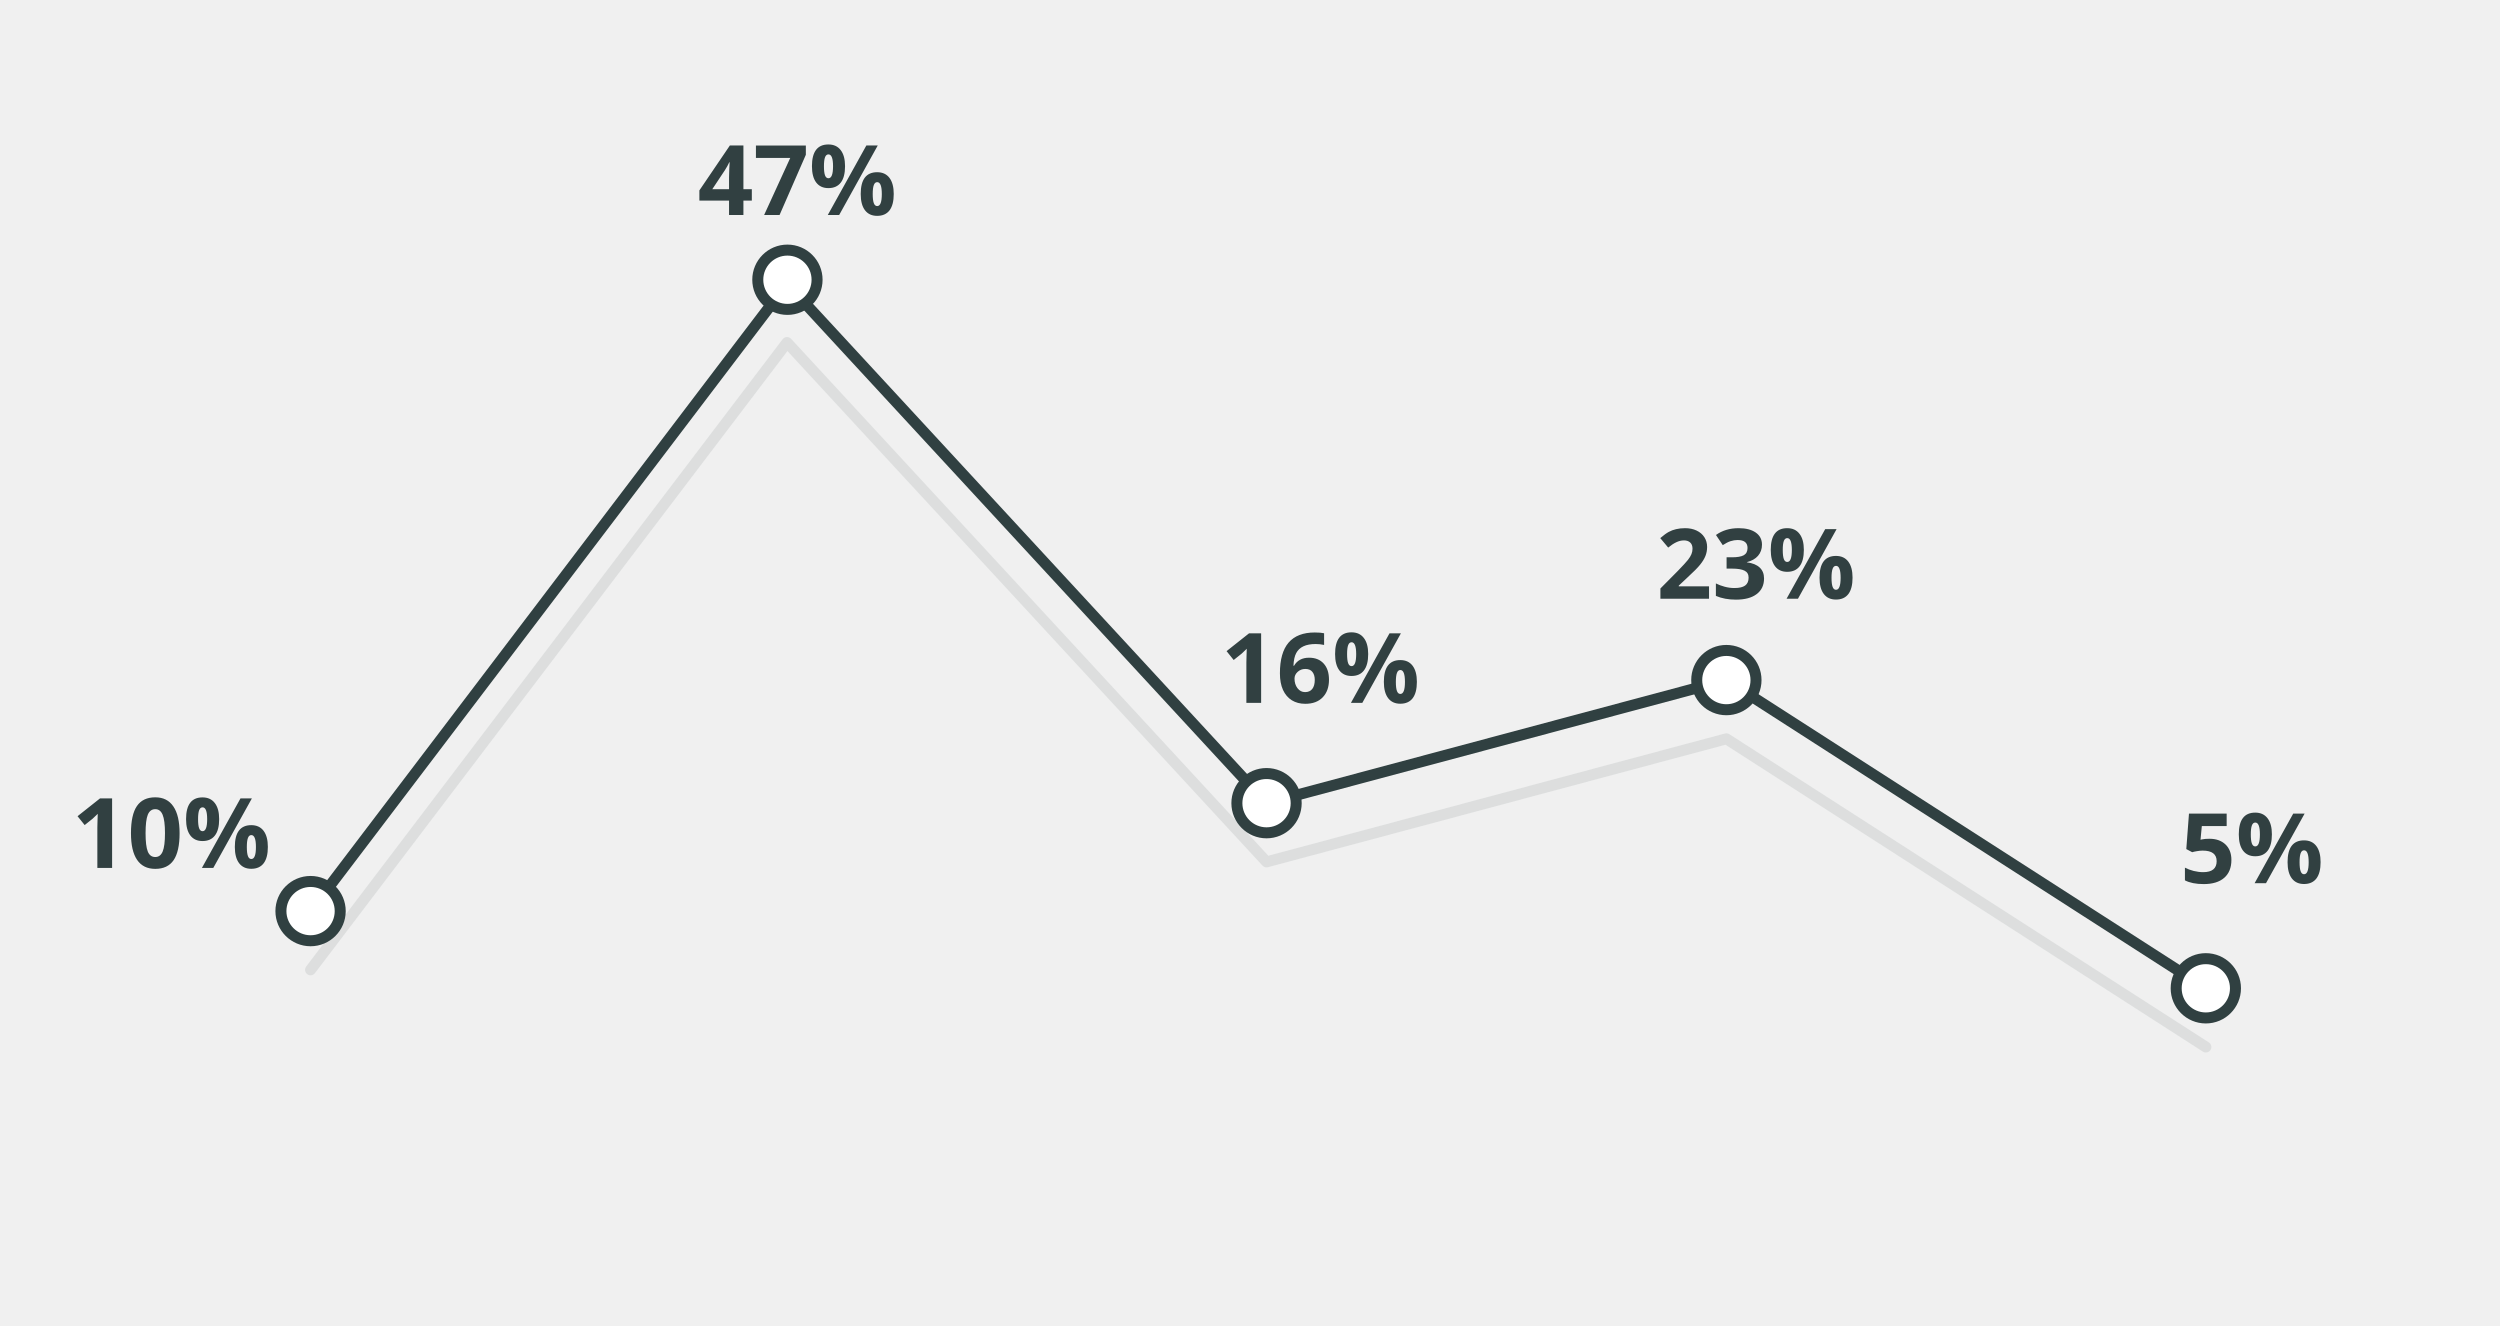
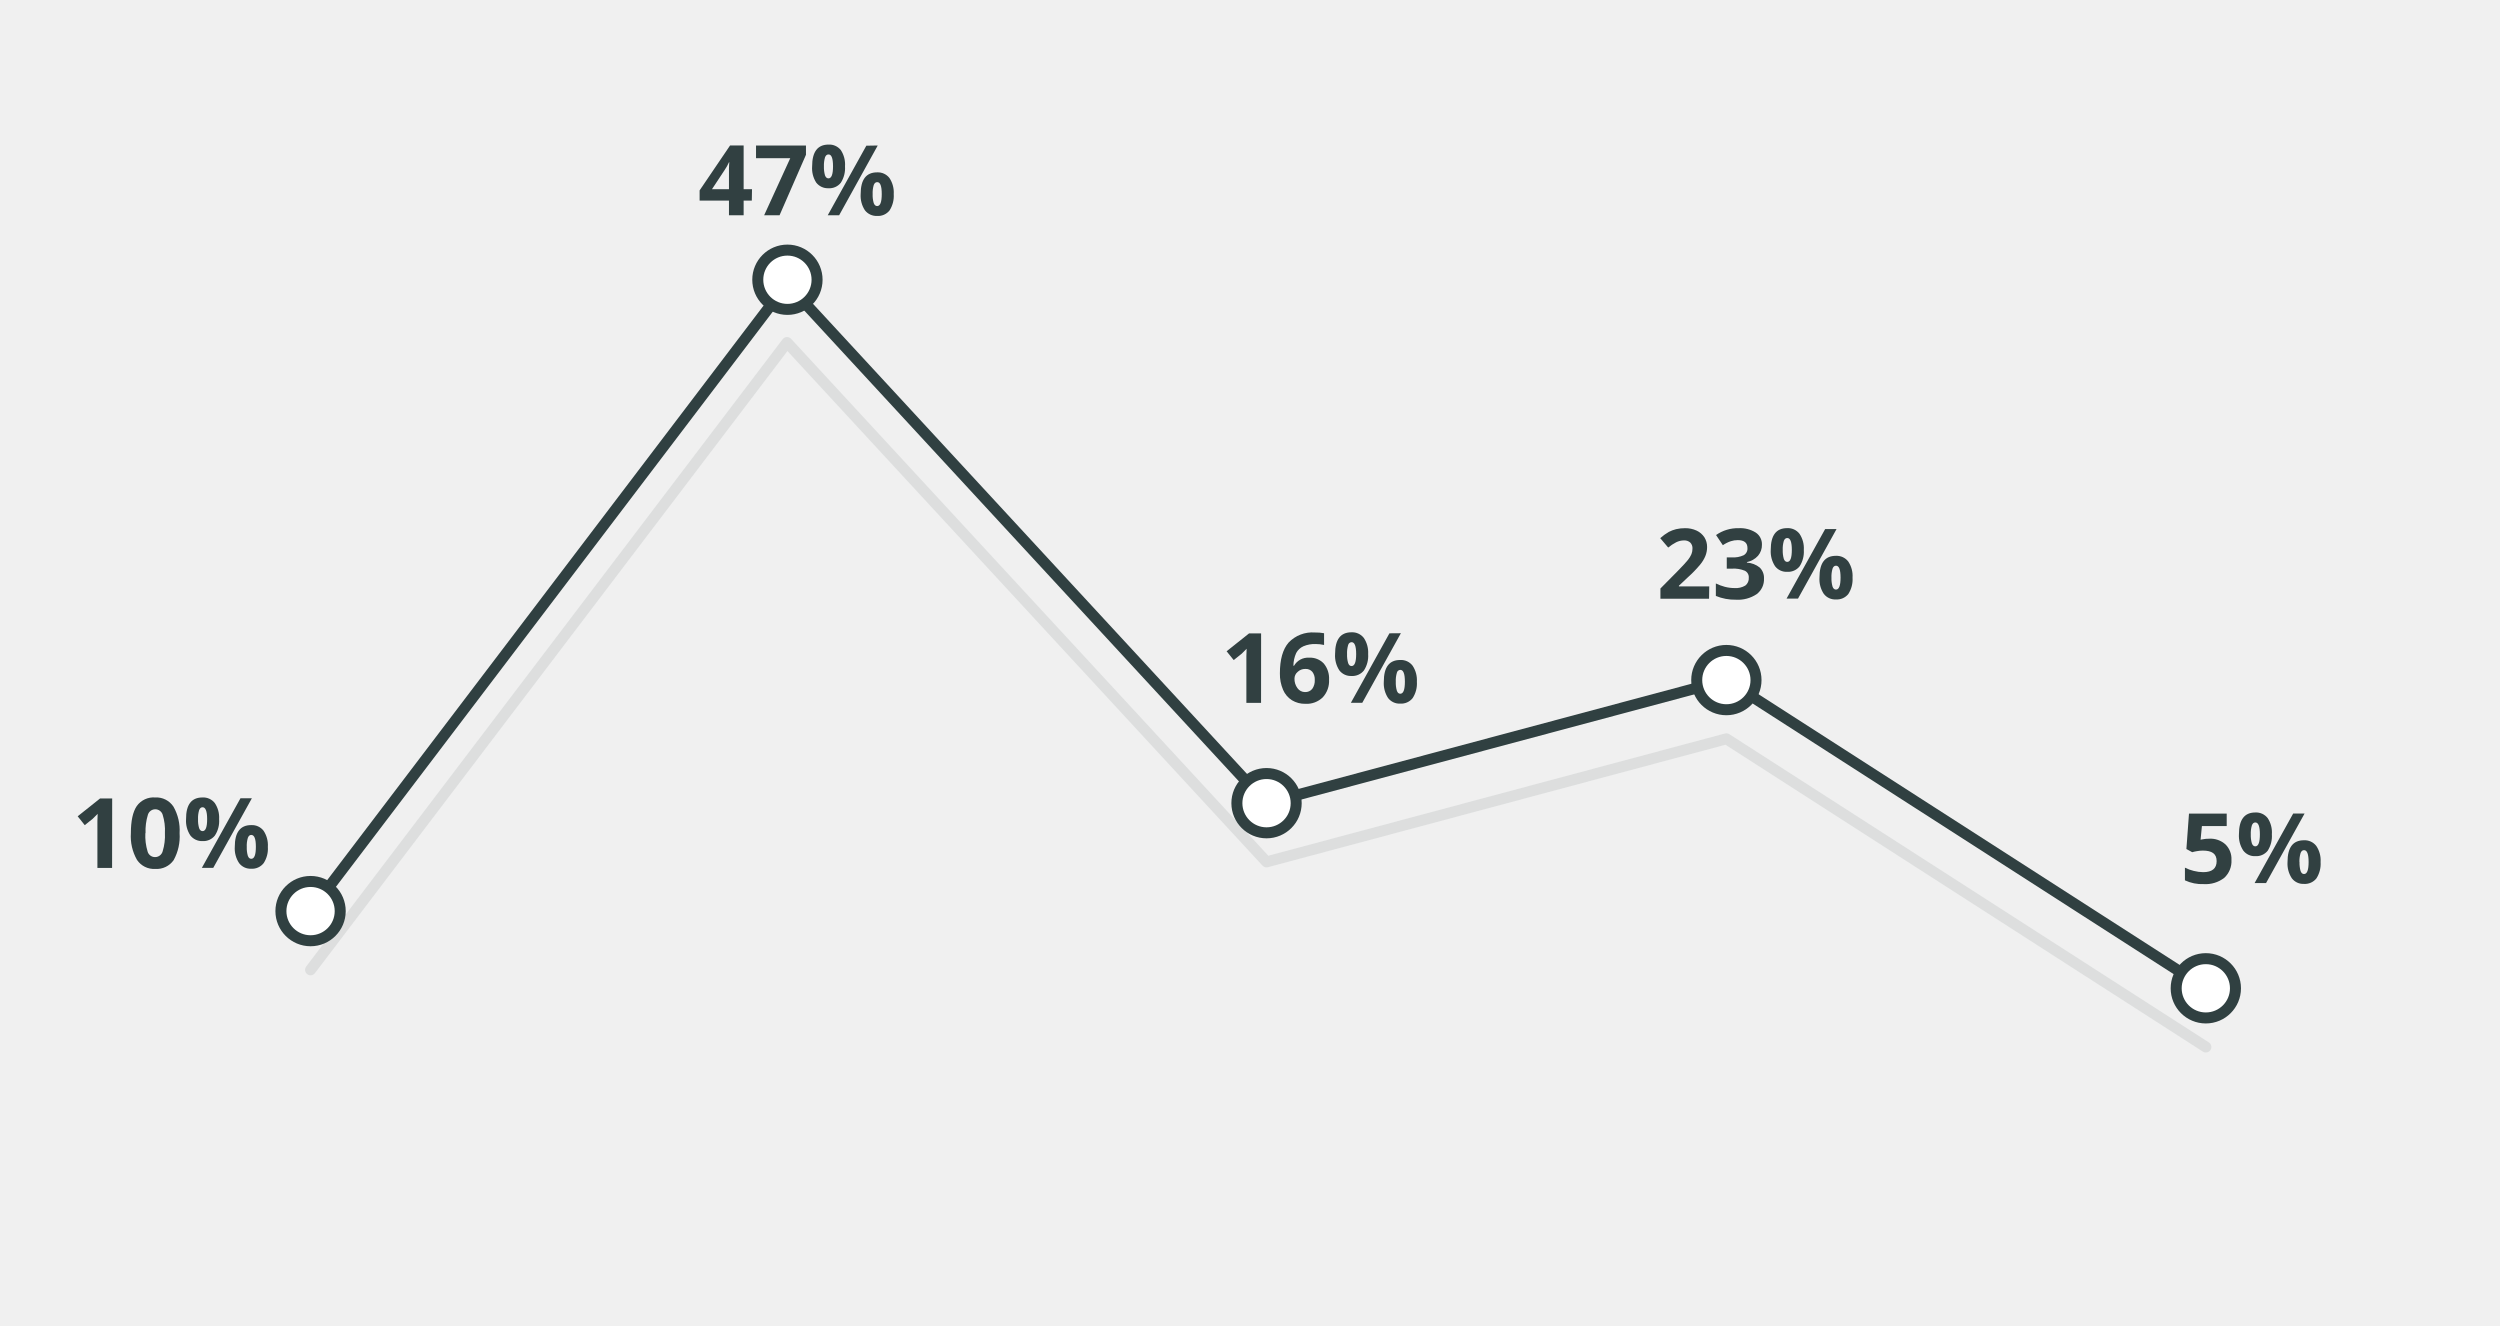
<svg xmlns="http://www.w3.org/2000/svg" id="Layer_1" data-name="Layer 1" viewBox="0 0 511 271">
  <g style="opacity: 0.1">
    <polyline points="63.48 198.23 160.87 70.01 258.88 176.17 352.87 151.01 450.88 214.01" style="fill: none;stroke: #304041;stroke-linecap: round;stroke-linejoin: round;stroke-width: 2.25px" />
  </g>
  <polyline points="63.48 186.23 160.87 58.01 258.88 164.17 352.87 139.01 450.88 202.01" style="fill: none;stroke: #304041;stroke-linecap: round;stroke-linejoin: round;stroke-width: 2.25px" />
-   <text transform="translate(14.68 177.41)" style="font-size: 19.919px;fill: #314041;font-family: OpenSans-Bold, Open Sans;font-weight: 700">10%</text>
+   <g>
+     <path d="M22.91,177.41h-3v-8.22l0-1.36.05-1.48c-.5.5-.85.83-1,1l-1.64,1.31-1.44-1.81,4.58-3.65h2.47Z" style="fill: #314041" />
+     <path d="M36.71,170.3a10,10,0,0,1-1.22,5.52,4.25,4.25,0,0,1-3.76,1.79A4.19,4.19,0,0,1,28,175.76a9.71,9.71,0,0,1-1.25-5.46q0-3.77,1.21-5.55A4.22,4.22,0,0,1,31.73,163a4.19,4.19,0,0,1,3.72,1.87A9.75,9.75,0,0,1,36.71,170.3Zm-7,0a11,11,0,0,0,.46,3.75,1.56,1.56,0,0,0,1.52,1.14A1.6,1.6,0,0,0,33.25,174a10.86,10.86,0,0,0,.46-3.74,10.65,10.65,0,0,0-.47-3.76,1.58,1.58,0,0,0-3,0A11.21,11.21,0,0,0,29.75,170.3Z" style="fill: #314041" />
+     <path d="M44.79,167.43a5.4,5.4,0,0,1-.87,3.36,3,3,0,0,1-2.53,1.13,3,3,0,0,1-2.48-1.15,5.4,5.4,0,0,1-.88-3.34Q38,163,41.39,163a3,3,0,0,1,2.52,1.15A5.32,5.32,0,0,1,44.79,167.43Zm-4.31,0a5.72,5.72,0,0,0,.22,1.85c.15.4.38.6.71.6.62,0,.93-.81.93-2.45S42,165,41.41,165c-.33,0-.56.2-.71.6A5.58,5.58,0,0,0,40.48,167.45Zm11-4.26-7.89,14.22H41.26l7.89-14.22Zm3.27,9.92a5.39,5.39,0,0,1-.87,3.35,3,3,0,0,1-2.54,1.13,2.94,2.94,0,0,1-2.47-1.15,5.39,5.39,0,0,1-.88-3.33q0-4.44,3.35-4.44a3,3,0,0,1,2.53,1.15A5.32,5.32,0,0,1,54.75,173.11Zm-4.31,0a5.72,5.72,0,0,0,.22,1.85c.15.4.38.6.7.6.63,0,.94-.81.94-2.45s-.31-2.43-.94-2.43c-.32,0-.55.2-.7.6A5.58,5.58,0,0,0,50.44,173.13Z" style="fill: #314041" />
+   </g>
  <circle cx="63.48" cy="186.23" r="6.06" style="fill: #fff;stroke: #304041;stroke-linecap: round;stroke-linejoin: round;stroke-width: 2.25px" />
-   <text transform="translate(142.61 43.95)" style="font-size: 19.919px;fill: #314041;font-family: OpenSans-Bold, Open Sans;font-weight: 700">47%</text>
+   <g>
+     <path d="M153.67,41H152V44H149V41H143V38.92l6.23-9.19H152v8.94h1.71ZM149,38.67V36.26c0-.4,0-1,0-1.75s.06-1.21.08-1.33h-.08a10.35,10.35,0,0,1-.87,1.55l-2.6,3.94Z" style="fill: #314041" />
+     <path d="M156.19,44l5.34-11.67h-7V29.75h10.21v1.89L159.34,44Z" style="fill: #314041" />
+     <path d="M172.72,34a5.51,5.51,0,0,1-.86,3.36,3,3,0,0,1-2.54,1.12,3,3,0,0,1-2.48-1.15A5.39,5.39,0,0,1,166,34q0-4.45,3.36-4.45a3,3,0,0,1,2.52,1.15A5.34,5.34,0,0,1,172.72,34Zm-4.31,0a6,6,0,0,0,.22,1.85c.15.4.38.61.71.61q.93,0,.93-2.46t-.93-2.43c-.33,0-.56.2-.71.6A5.87,5.87,0,0,0,168.41,34Zm11-4.26L171.52,44h-2.33l7.89-14.22Zm3.27,9.92a5.51,5.51,0,0,1-.86,3.36,3,3,0,0,1-2.54,1.12A3,3,0,0,1,176.8,43a5.39,5.39,0,0,1-.88-3.33q0-4.44,3.36-4.44a3,3,0,0,1,2.52,1.15A5.32,5.32,0,0,1,182.68,39.65Zm-4.31,0a5.72,5.72,0,0,0,.22,1.85c.15.4.38.61.71.61q.93,0,.93-2.46t-.93-2.43c-.33,0-.56.2-.71.6A5.58,5.58,0,0,0,178.37,39.67Z" style="fill: #314041" />
+   </g>
  <circle cx="160.95" cy="57.18" r="6.06" style="fill: #fff;stroke: #304041;stroke-linecap: round;stroke-linejoin: round;stroke-width: 2.25px" />
-   <text transform="translate(249.54 143.67)" style="font-size: 19.919px;fill: #314041;font-family: OpenSans-Bold, Open Sans;font-weight: 700">16%</text>
+   <g>
+     <path d="M257.76,143.67h-3v-8.23l0-1.35.05-1.48c-.5.5-.85.83-1,1l-1.64,1.31-1.45-1.8,4.58-3.65h2.47Z" style="fill: #314041" />
+     <path d="M261.61,137.63c0-2.82.59-4.91,1.78-6.29a6.7,6.7,0,0,1,5.35-2.06,9.37,9.37,0,0,1,1.9.15v2.4a7.66,7.66,0,0,0-1.71-.19,5.88,5.88,0,0,0-2.52.46,3.13,3.13,0,0,0-1.47,1.38,6.47,6.47,0,0,0-.57,2.6h.13a3.3,3.3,0,0,1,3.08-1.65,3.83,3.83,0,0,1,3,1.19,4.76,4.76,0,0,1,1.08,3.31,4.92,4.92,0,0,1-1.28,3.6,4.71,4.71,0,0,1-3.56,1.33,5.07,5.07,0,0,1-2.75-.73,4.71,4.71,0,0,1-1.81-2.13A8.17,8.17,0,0,1,261.61,137.63Zm5.13,3.83a1.79,1.79,0,0,0,1.48-.65,2.9,2.9,0,0,0,.52-1.84,2.51,2.51,0,0,0-.49-1.64,1.74,1.74,0,0,0-1.45-.6,2.21,2.21,0,0,0-1.56.6,1.81,1.81,0,0,0-.65,1.38,3.15,3.15,0,0,0,.61,1.95A1.88,1.88,0,0,0,266.74,141.46Z" style="fill: #314041" />
+     <path d="M279.65,133.69a5.44,5.44,0,0,1-.87,3.36,3,3,0,0,1-2.53,1.12,2.94,2.94,0,0,1-2.49-1.15,5.46,5.46,0,0,1-.87-3.33c0-3,1.12-4.45,3.36-4.45a3,3,0,0,1,2.52,1.16A5.35,5.35,0,0,1,279.65,133.69Zm-4.31,0a5.65,5.65,0,0,0,.22,1.84c.14.41.38.61.7.61.63,0,.94-.82.94-2.45s-.31-2.43-.94-2.43a.75.75,0,0,0-.7.59A5.61,5.61,0,0,0,275.34,133.71Zm11-4.26-7.89,14.22h-2.33L284,129.45Zm3.27,9.92a5.43,5.43,0,0,1-.87,3.35,3,3,0,0,1-2.54,1.12,2.93,2.93,0,0,1-2.48-1.15,5.45,5.45,0,0,1-.87-3.32c0-3,1.12-4.45,3.35-4.45a3,3,0,0,1,2.53,1.16A5.35,5.35,0,0,1,289.61,139.37Zm-4.31,0a5.65,5.65,0,0,0,.22,1.84c.14.41.38.61.7.61.63,0,.94-.82.94-2.45s-.31-2.43-.94-2.43a.75.75,0,0,0-.7.59A5.61,5.61,0,0,0,285.3,139.39Z" style="fill: #314041" />
+   </g>
  <circle cx="258.88" cy="164.17" r="6.06" style="fill: #fff;stroke: #304041;stroke-linecap: round;stroke-linejoin: round;stroke-width: 2.25px" />
-   <text transform="translate(338.59 122.38)" style="font-size: 19.919px;fill: #314041;font-family: OpenSans-Bold, Open Sans;font-weight: 700">23%</text>
+   <g>
+     <path d="M349.33,122.38h-9.94v-2.09l3.57-3.61c1.05-1.08,1.75-1.83,2.07-2.25a5.17,5.17,0,0,0,.7-1.16,3,3,0,0,0,.21-1.11,1.61,1.61,0,0,0-.47-1.28,1.81,1.81,0,0,0-1.26-.42,3.65,3.65,0,0,0-1.6.38,9.16,9.16,0,0,0-1.63,1.08L339.35,110a10.77,10.77,0,0,1,1.74-1.27,7,7,0,0,1,1.51-.57,7.83,7.83,0,0,1,1.83-.2,5.45,5.45,0,0,1,2.35.49,3.86,3.86,0,0,1,1.59,1.36,3.68,3.68,0,0,1,.56,2,4.9,4.9,0,0,1-.35,1.84,6.86,6.86,0,0,1-1.07,1.76A24.3,24.3,0,0,1,345,118l-1.83,1.72v.14h6.2Z" style="fill: #314041" />
+     <path d="M360.14,111.34a3.36,3.36,0,0,1-.8,2.26,4.15,4.15,0,0,1-2.27,1.29V115a4.54,4.54,0,0,1,2.61,1,2.93,2.93,0,0,1,.88,2.24,3.78,3.78,0,0,1-1.49,3.2,6.85,6.85,0,0,1-4.25,1.14,10.17,10.17,0,0,1-4.1-.77v-2.55a10.26,10.26,0,0,0,1.82.68,7.82,7.82,0,0,0,2,.26,3.78,3.78,0,0,0,2.2-.51,1.84,1.84,0,0,0,.71-1.62,1.46,1.46,0,0,0-.82-1.42,6,6,0,0,0-2.6-.42h-1.08v-2.3H354a5,5,0,0,0,2.41-.44,1.55,1.55,0,0,0,.77-1.48c0-1.08-.68-1.61-2-1.61a4.48,4.48,0,0,0-1.42.23,6.55,6.55,0,0,0-1.61.81l-1.39-2.08a7.75,7.75,0,0,1,4.64-1.4,5.94,5.94,0,0,1,3.48.9A2.86,2.86,0,0,1,360.14,111.34Z" style="fill: #314041" />
+     <path d="M368.7,112.4a5.51,5.51,0,0,1-.86,3.36,3,3,0,0,1-2.54,1.12,2.92,2.92,0,0,1-2.48-1.15,5.46,5.46,0,0,1-.88-3.33c0-3,1.12-4.45,3.36-4.45a3,3,0,0,1,2.52,1.16A5.3,5.3,0,0,1,368.7,112.4Zm-4.31,0a5.94,5.94,0,0,0,.22,1.84c.15.41.38.61.71.61.62,0,.93-.82.93-2.45s-.31-2.43-.93-2.43c-.33,0-.56.2-.71.6A5.82,5.82,0,0,0,364.39,112.42Zm11-4.26-7.88,14.22h-2.34l7.89-14.22Zm3.27,9.92a5.5,5.5,0,0,1-.86,3.35,3,3,0,0,1-2.54,1.12,2.92,2.92,0,0,1-2.48-1.15,5.38,5.38,0,0,1-.88-3.32c0-3,1.12-4.45,3.36-4.45a3,3,0,0,1,2.52,1.16A5.3,5.3,0,0,1,378.66,118.08Zm-4.31,0a5.94,5.94,0,0,0,.22,1.84c.15.41.38.61.71.61.62,0,.93-.82.93-2.45s-.31-2.43-.93-2.43c-.33,0-.56.2-.71.6A5.82,5.82,0,0,0,374.35,118.1Z" style="fill: #314041" />
+   </g>
  <circle cx="352.87" cy="139.01" r="6.06" style="fill: #fff;stroke: #304041;stroke-linecap: round;stroke-linejoin: round;stroke-width: 2.25px" />
-   <text transform="translate(445.63 180.52)" style="font-size: 19.919px;fill: #314041;font-family: OpenSans-Bold, Open Sans;font-weight: 700">5%</text>
+   <g>
+     <path d="M451.6,171.43a4.56,4.56,0,0,1,3.28,1.16,4.14,4.14,0,0,1,1.23,3.17,4.62,4.62,0,0,1-1.47,3.67,6.22,6.22,0,0,1-4.2,1.28,8.17,8.17,0,0,1-3.84-.77v-2.59a8.14,8.14,0,0,0,1.79.66,8,8,0,0,0,1.94.26c1.83,0,2.75-.75,2.75-2.26s-.95-2.15-2.85-2.15a7,7,0,0,0-1.14.11,6.86,6.86,0,0,0-1,.22l-1.19-.65.53-7.24h7.71v2.55h-5.07l-.27,2.79.34-.07A6.78,6.78,0,0,1,451.6,171.43Z" style="fill: #314041" />
+     <path d="M464.37,170.54a5.51,5.51,0,0,1-.86,3.36A3,3,0,0,1,461,175a2.92,2.92,0,0,1-2.48-1.15,5.46,5.46,0,0,1-.88-3.33q0-4.46,3.36-4.45a3,3,0,0,1,2.52,1.16A5.28,5.28,0,0,1,464.37,170.54Zm-4.31,0a5.94,5.94,0,0,0,.22,1.84c.15.41.38.61.71.61.62,0,.93-.82.93-2.45s-.31-2.43-.93-2.43c-.33,0-.56.2-.71.6A5.78,5.78,0,0,0,460.06,170.56Zm11-4.26-7.88,14.22h-2.34l7.89-14.22Zm3.27,9.92a5.5,5.5,0,0,1-.86,3.35,3,3,0,0,1-2.54,1.12,2.92,2.92,0,0,1-2.48-1.15,5.38,5.38,0,0,1-.88-3.32c0-3,1.12-4.45,3.36-4.45a3,3,0,0,1,2.52,1.16A5.28,5.28,0,0,1,474.33,176.22Zm-4.31,0a5.94,5.94,0,0,0,.22,1.84c.15.41.38.61.71.61.62,0,.93-.82.93-2.45s-.31-2.43-.93-2.43c-.33,0-.56.2-.71.59A5.89,5.89,0,0,0,470,176.24Z" style="fill: #314041" />
+   </g>
  <circle cx="450.87" cy="202.01" r="6.06" style="fill: #fff;stroke: #304041;stroke-linecap: round;stroke-linejoin: round;stroke-width: 2.25px" />
</svg>
